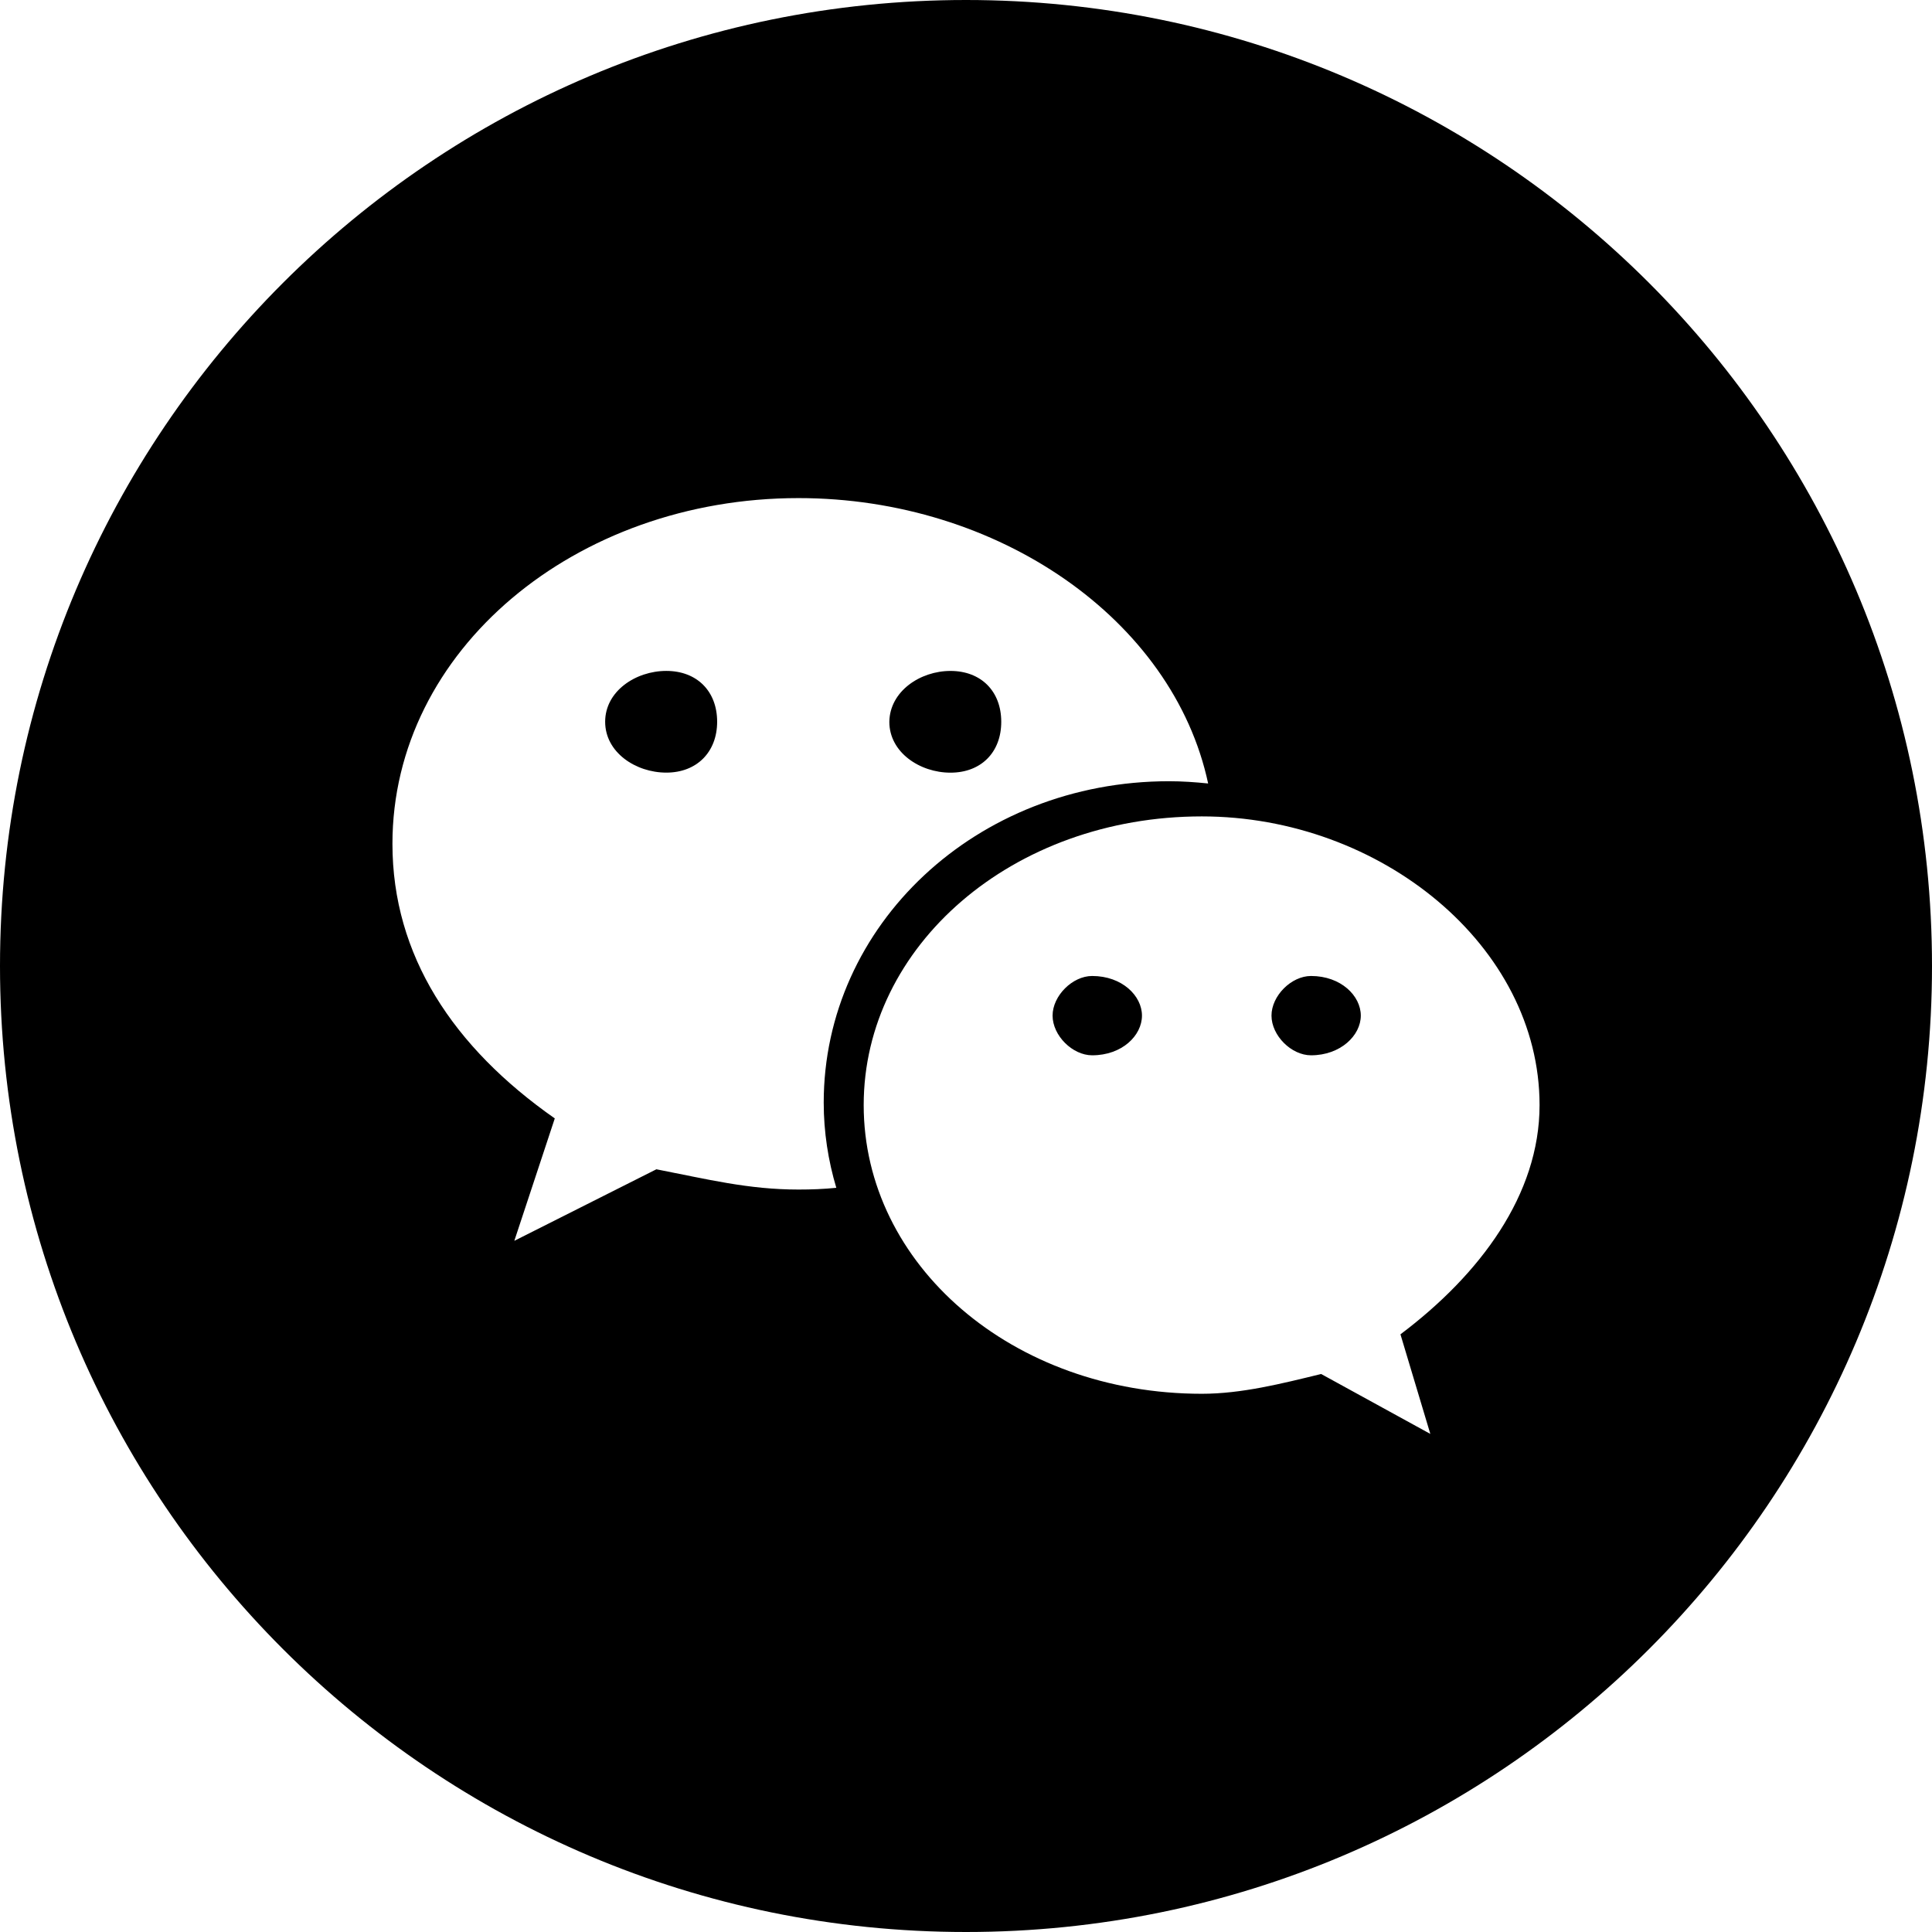
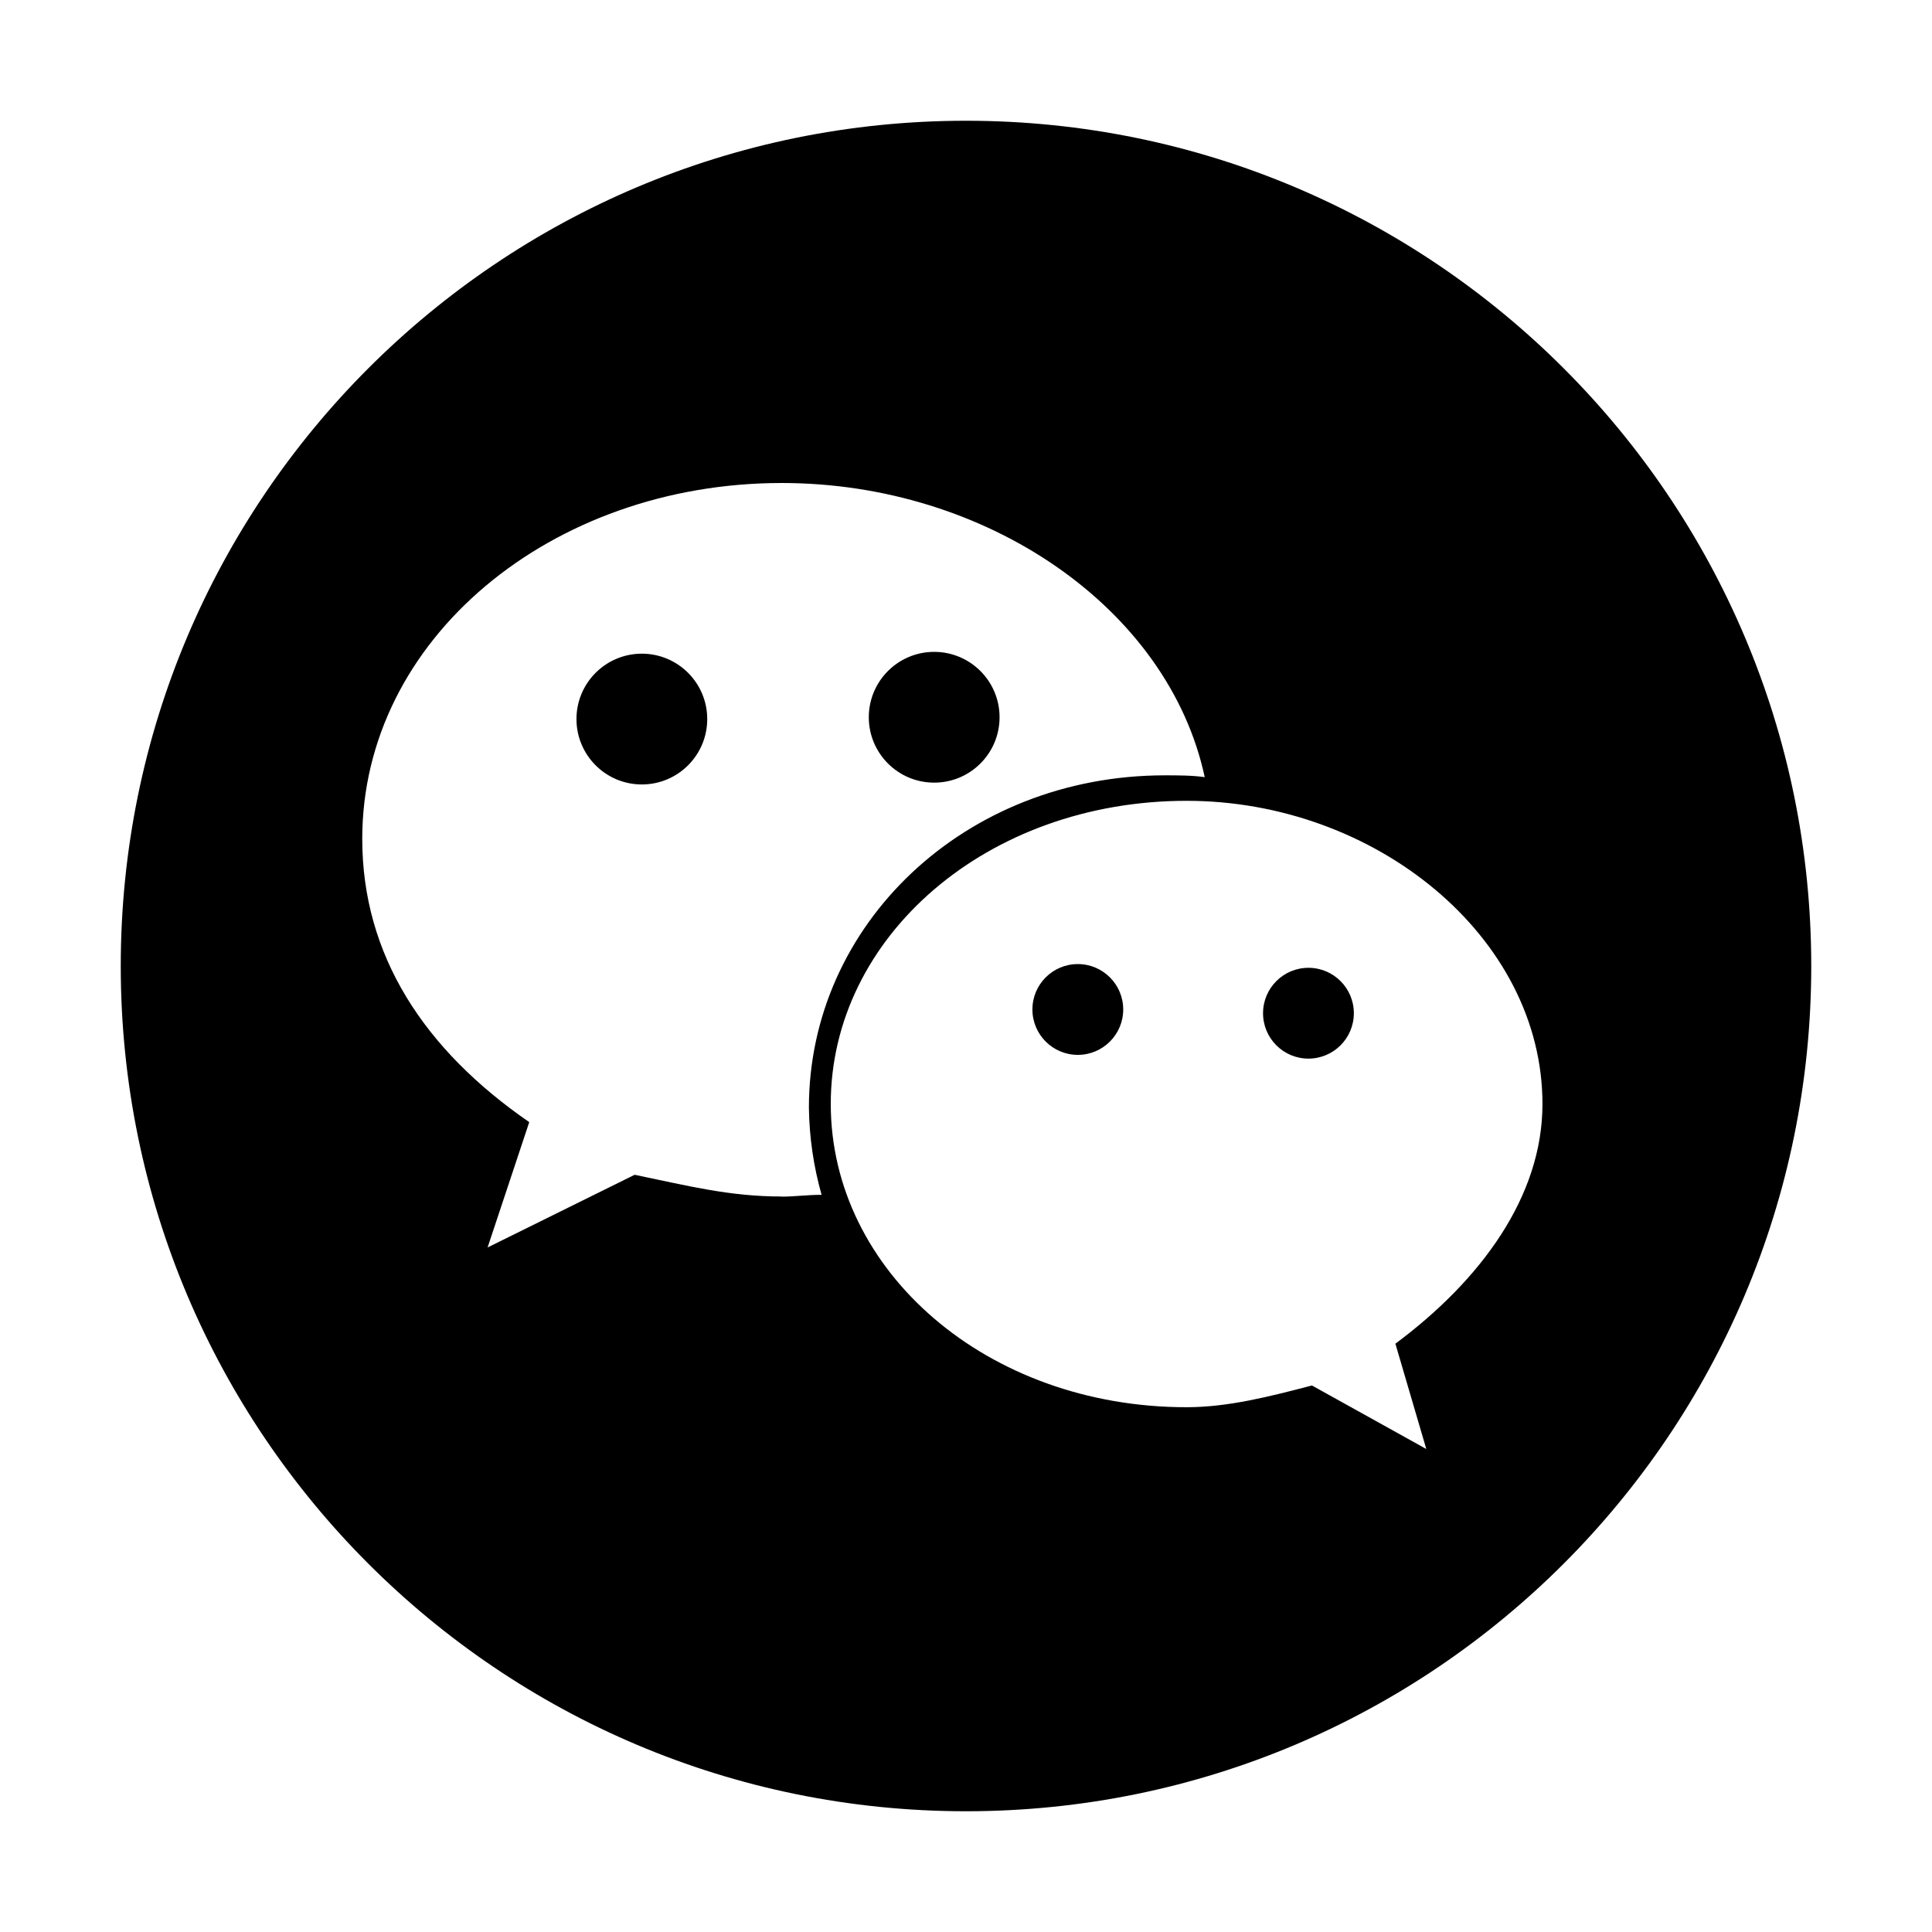
<svg xmlns="http://www.w3.org/2000/svg" viewBox="0 0 1024 1024" version="1.1">
-   <path d="M512 1024C229.23 1024 0 794.77 0 512S229.23 0 512 0s512 229.23 512 512-229.23 512-512 512z m304-438.266c0-84.343-84.233-153.024-178.993-153.024-100.396 0-179.233 68.681-179.233 153.024 0 84.558 78.837 152.999 179.232 152.999 21.003 0 42.245-5.364 63.233-10.487l57.861 31.754-15.832-52.779c42.217-31.767 73.732-74.046 73.732-121.487z m-237.133-26.402c-10.475 0-20.976-10.5-20.976-21.038 0-10.475 10.501-21.001 20.976-21.001 15.885 0 26.398 10.526 26.398 21.001 0 10.538-10.513 21.038-26.398 21.038z m116.015 0c-10.488 0-20.963-10.5-20.963-21.038 0-10.475 10.475-21.001 20.963-21.001 15.858 0 26.372 10.526 26.372 21.001 0 10.538-10.766 21.038-26.373 21.038z m-75.265-145.263c6.902 0 13.832 0.482 20.723 1.191-18.569-86.866-111.265-151.26-217.12-151.26-118.217 0-215.219 80.638-215.219 183.229 0 59.184 32.186 107.842 86.045 145.555l-21.445 64.877 75.304-37.917c26.929 5.238 48.614 10.741 75.316 10.741 6.664 0 13.364-0.24 20.04-0.925-4.295-14.342-6.676-29.573-6.676-45.108-0.013-94.031 80.8-170.384 183.033-170.384zM503.767 355.609c16.2 0 26.916 10.741 26.916 26.973 0 16.207-10.728 26.947-26.917 26.947-16.213 0-32.401-10.74-32.401-26.947 0.24-16.244 16.416-26.974 32.401-26.974z m-150.62 53.894c-16.213 0-32.401-10.727-32.401-26.947 0-16.232 16.2-26.96 32.401-26.96 16.226 0 26.955 10.741 26.955 26.96-0.012 15.991-10.728 26.948-26.955 26.948z" />
+   <path d="M512 960A448 448 0 1 1 512 64a448 448 0 0 1 0 896zM414.336 634.24c6.72 0 13.44-0.96 21.12-0.96a178.432 178.432 0 0 1-6.72-46.208c0-97.216 82.752-176.128 188.672-176.128 6.72 0 14.4 0 21.12 0.96C619.328 322.432 523.072 256 414.336 256 292.096 256 192 338.752 192 444.608c0 61.632 32.704 111.68 88.512 150.144l-22.08 66.432 77.952-38.528c27.904 5.76 50.048 11.52 77.952 11.52z m325.248 77.952c45.248-33.664 77.952-77.952 77.952-127.04 0-88.576-88.512-160.704-188.608-160.704-105.856 0-188.608 72.128-188.608 160.64 0 88.576 82.752 160.768 188.608 160.768 22.144 0 44.288-5.76 66.432-11.52l60.608 33.664-16.384-55.808zM305.536 381.12a34.624 34.624 0 1 1 69.312 0 34.624 34.624 0 0 1-69.312 0z m154.944-0.96a34.624 34.624 0 1 1 69.312 0 34.624 34.624 0 0 1-69.312 0zM547.2 535.04a24.064 24.064 0 1 1 48.128 0 24.064 24.064 0 0 1-48.128 0z m122.24 1.984a24.064 24.064 0 1 1 48.128 0 24.064 24.064 0 0 1-48.128 0z" />
</svg>
